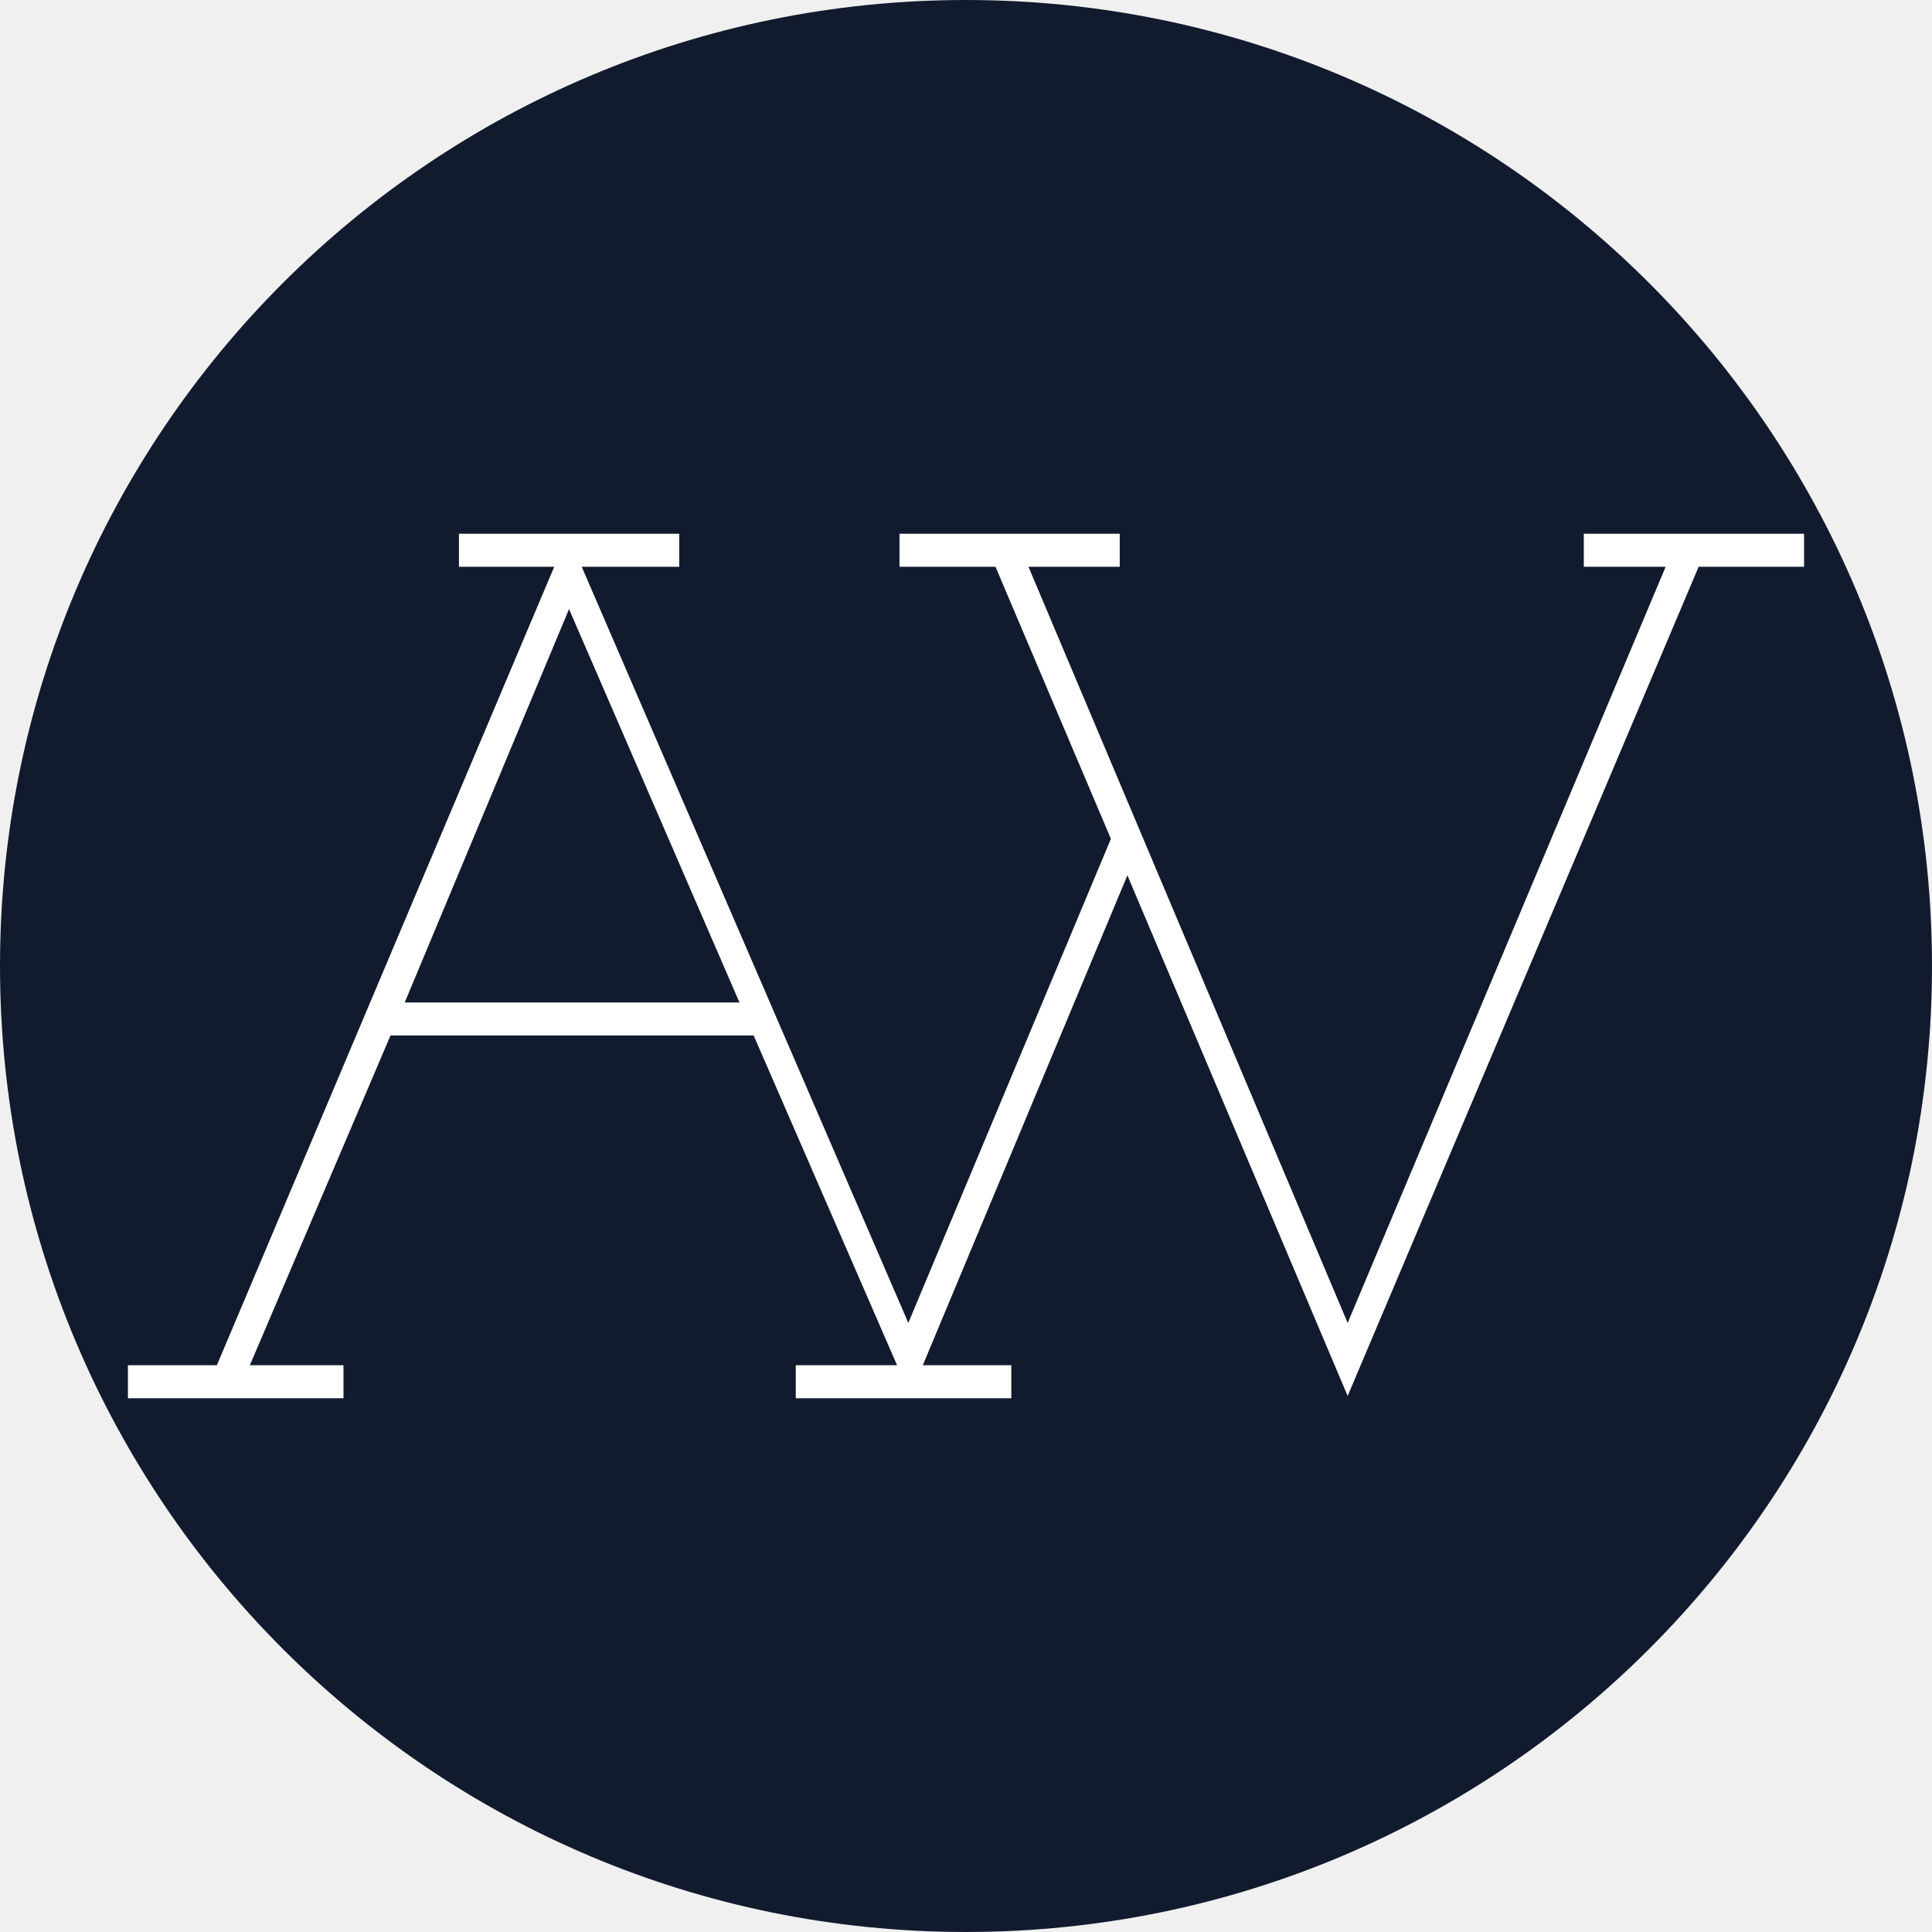
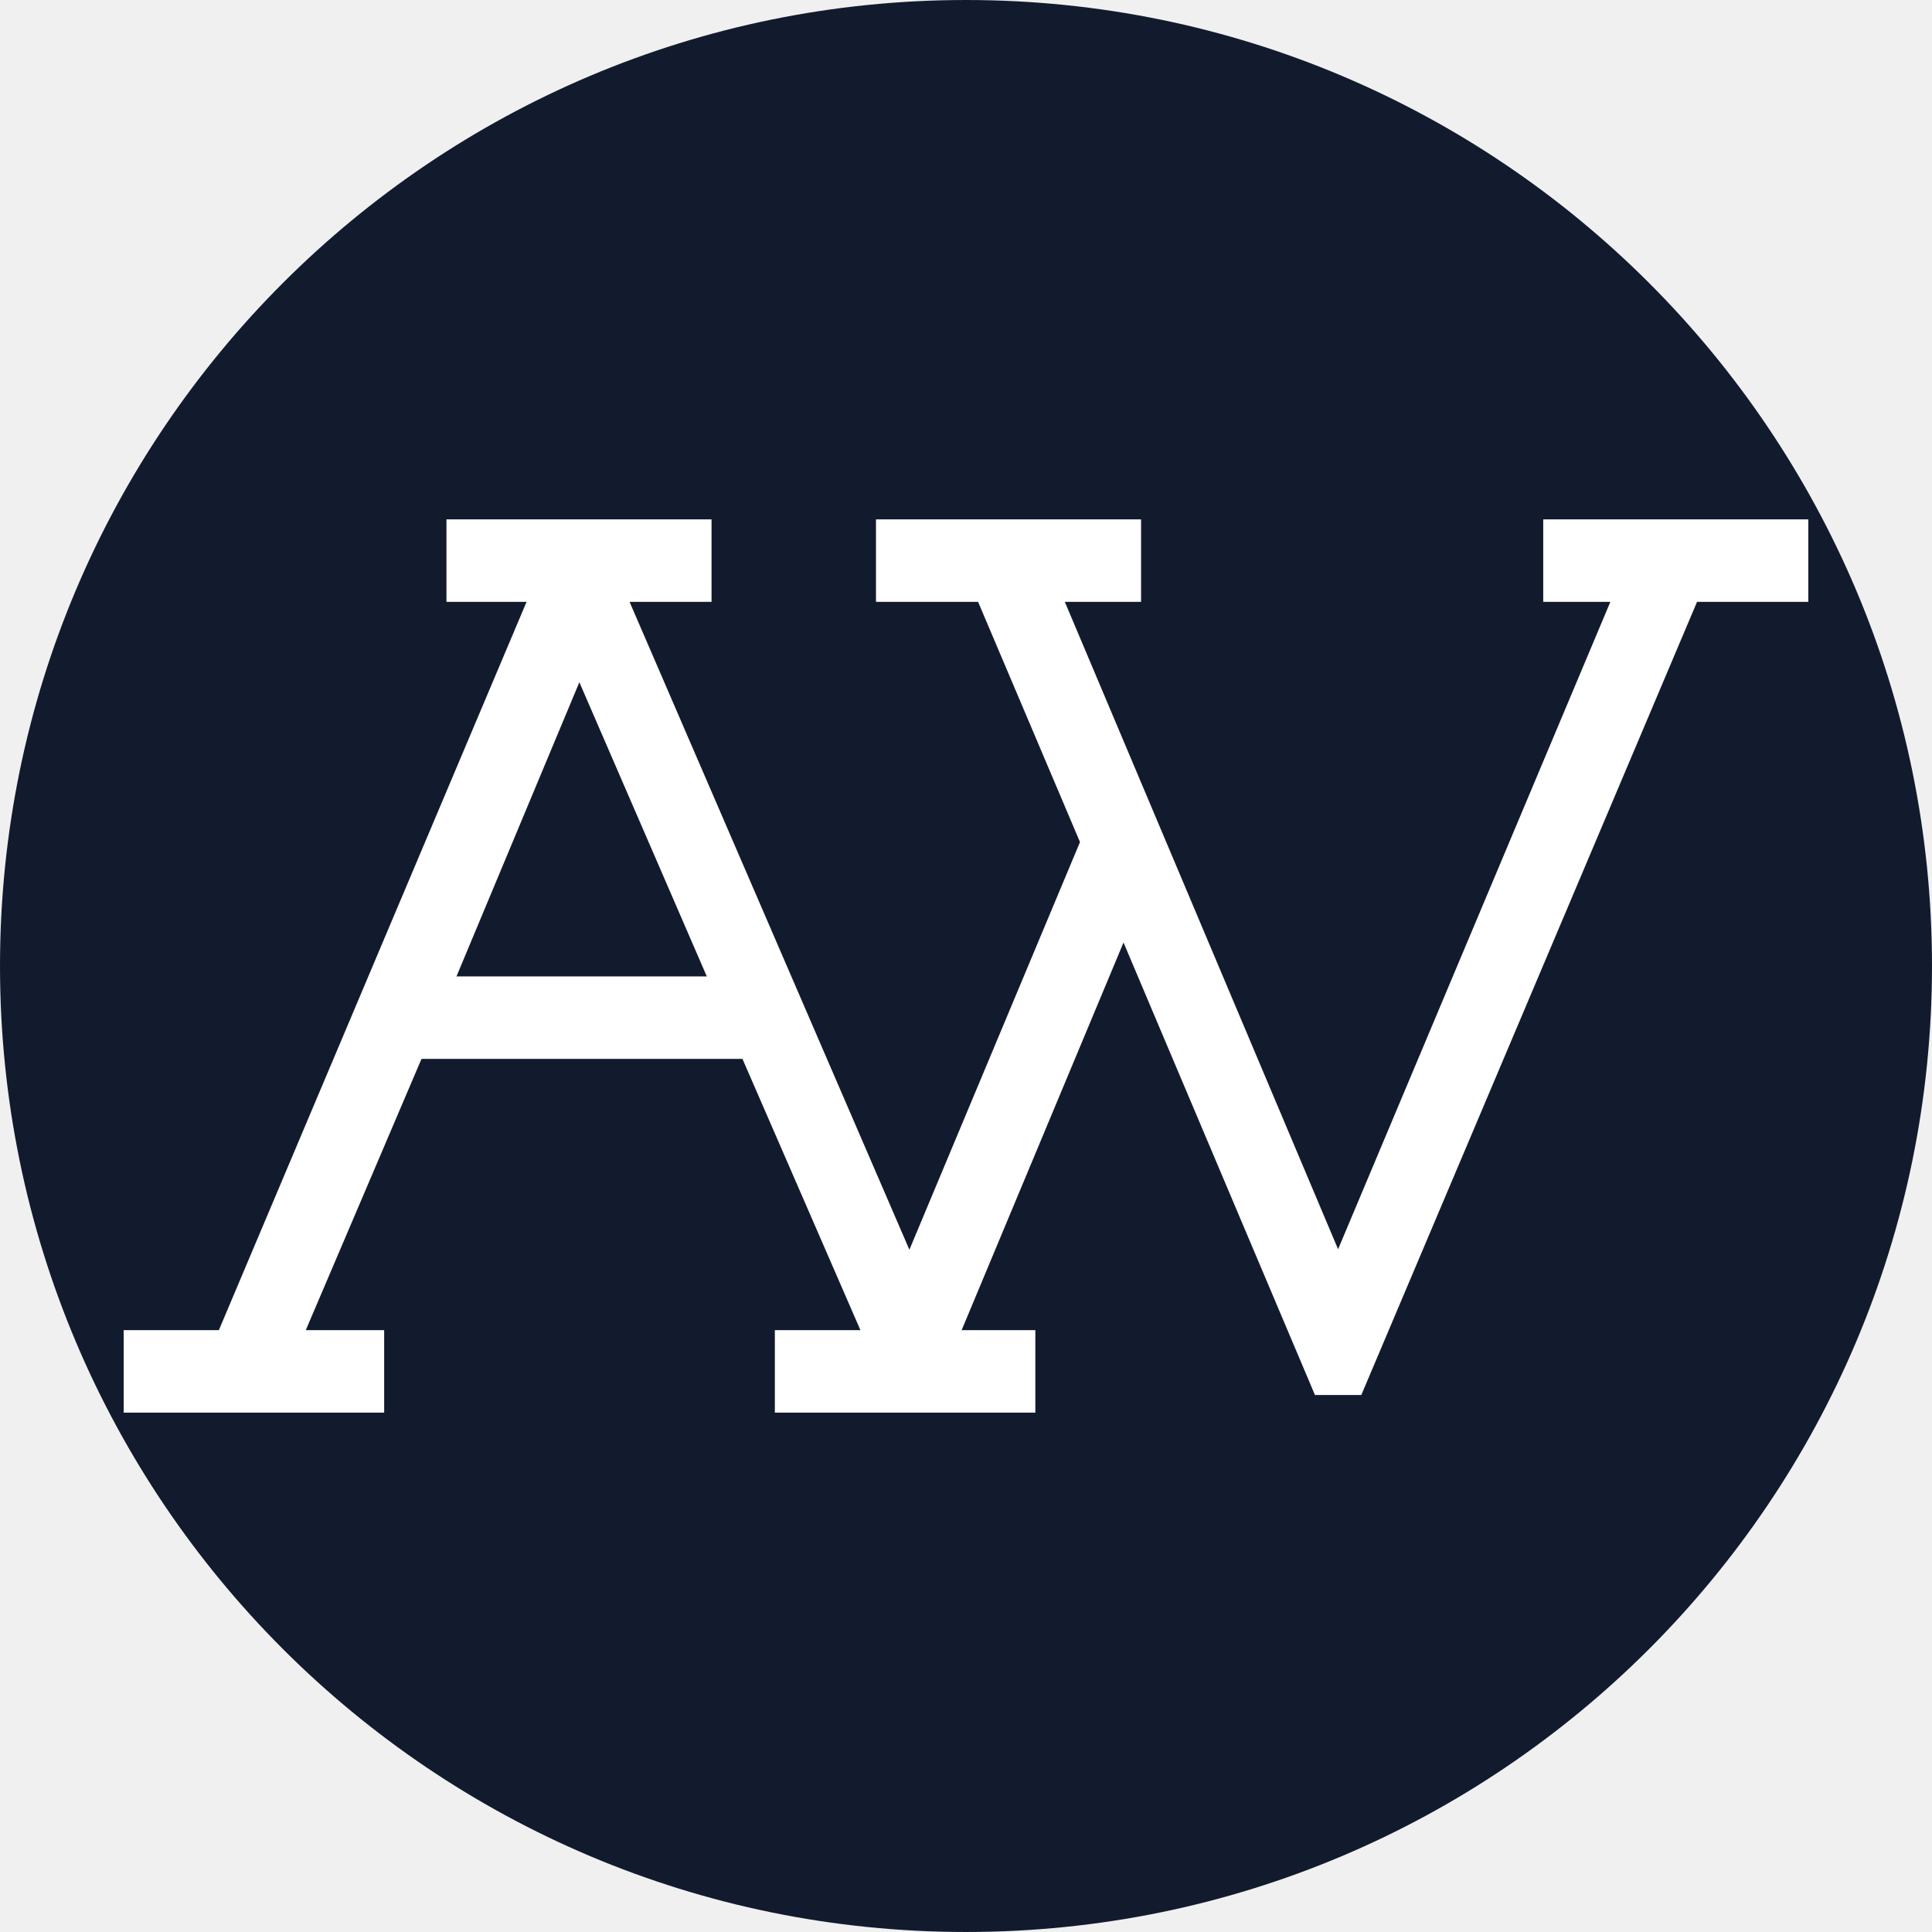
- <svg xmlns="http://www.w3.org/2000/svg" width="100%" height="100%" viewBox="0 0 3840 3840" version="1.1" xml:space="preserve" style="fill-rule:evenodd;clip-rule:evenodd;stroke-linejoin:round;stroke-miterlimit:2;">
+ <svg xmlns="http://www.w3.org/2000/svg" width="100%" height="100%" viewBox="0 0 3840 3840" version="1.1" xml:space="preserve" style="fill-rule:evenodd;clip-rule:evenodd;stroke-miterlimit:2;">
  <g id="Logo">
    <g transform="matrix(1.04933,0,0,1.04933,-125.44,-271.36)">
      <circle cx="1949.28" cy="2088.34" r="1829.73" style="fill:rgb(18,27,46);" />
    </g>
-     <g transform="matrix(0.938963,0,0,0.938963,117.191,117.191)">
-       <path d="M1048.38,1074.88L846.737,1074.88L846.737,1005.07L1312.97,1005.07L1312.97,1074.88L1106.55,1074.88L1797.9,2675.52L2226.73,1650.81L1982.4,1074.88L1779.2,1074.88L1779.2,1005.07L2245.43,1005.07L2245.43,1074.88L2052.21,1074.88L2727.87,2675.52L3401.04,1074.88L3227.76,1074.88L3227.76,1005.07L3693.99,1005.07L3693.99,1074.88L3470.85,1074.88L2727.87,2830.1L2261.64,1728.1L1828.54,2765.13L2015.92,2765.13L2015.92,2834.93L1559.66,2834.93L1559.66,2765.13L1774.1,2765.13L1470.51,2067.02L701.838,2067.02L404.054,2765.13L602.265,2765.13L602.265,2834.93L146.006,2834.93L146.006,2765.13L334.244,2765.13L1048.38,1074.88ZM1440.48,1997.21L1079.72,1164.48L731.874,1997.21L1440.48,1997.21Z" style="fill:white;fill-rule:nonzero;" />
+     <g transform="matrix(0.915544,0,0,0.915544,162.156,162.156)">
+       <path d="M1048.38,1074.88L846.737,1074.88L846.737,1005.07L1312.97,1005.07L1312.97,1074.88L1106.55,1074.88L1797.9,2675.52L2226.73,1650.81L1982.4,1074.88L1779.2,1074.88L1779.2,1005.07L2245.43,1005.07L2245.43,1074.88L2052.21,1074.88L2727.87,2675.52L3401.04,1074.88L3227.76,1074.88L3227.76,1005.07L3693.99,1005.07L3693.99,1074.88L3470.85,1074.88L2727.87,2830.1L2261.64,1728.1L1828.54,2765.13L2015.92,2765.13L2015.92,2834.93L1559.66,2834.93L1559.66,2765.13L1774.1,2765.13L1470.51,2067.02L701.838,2067.02L404.054,2765.13L602.265,2765.13L602.265,2834.93L146.006,2834.93L146.006,2765.13L334.244,2765.13L1048.38,1074.88ZM1440.48,1997.21L1079.72,1164.48L731.874,1997.21L1440.48,1997.21Z" style="fill:white;fill-rule:nonzero;stroke:white;stroke-width:109.22px;" />
    </g>
  </g>
</svg>
